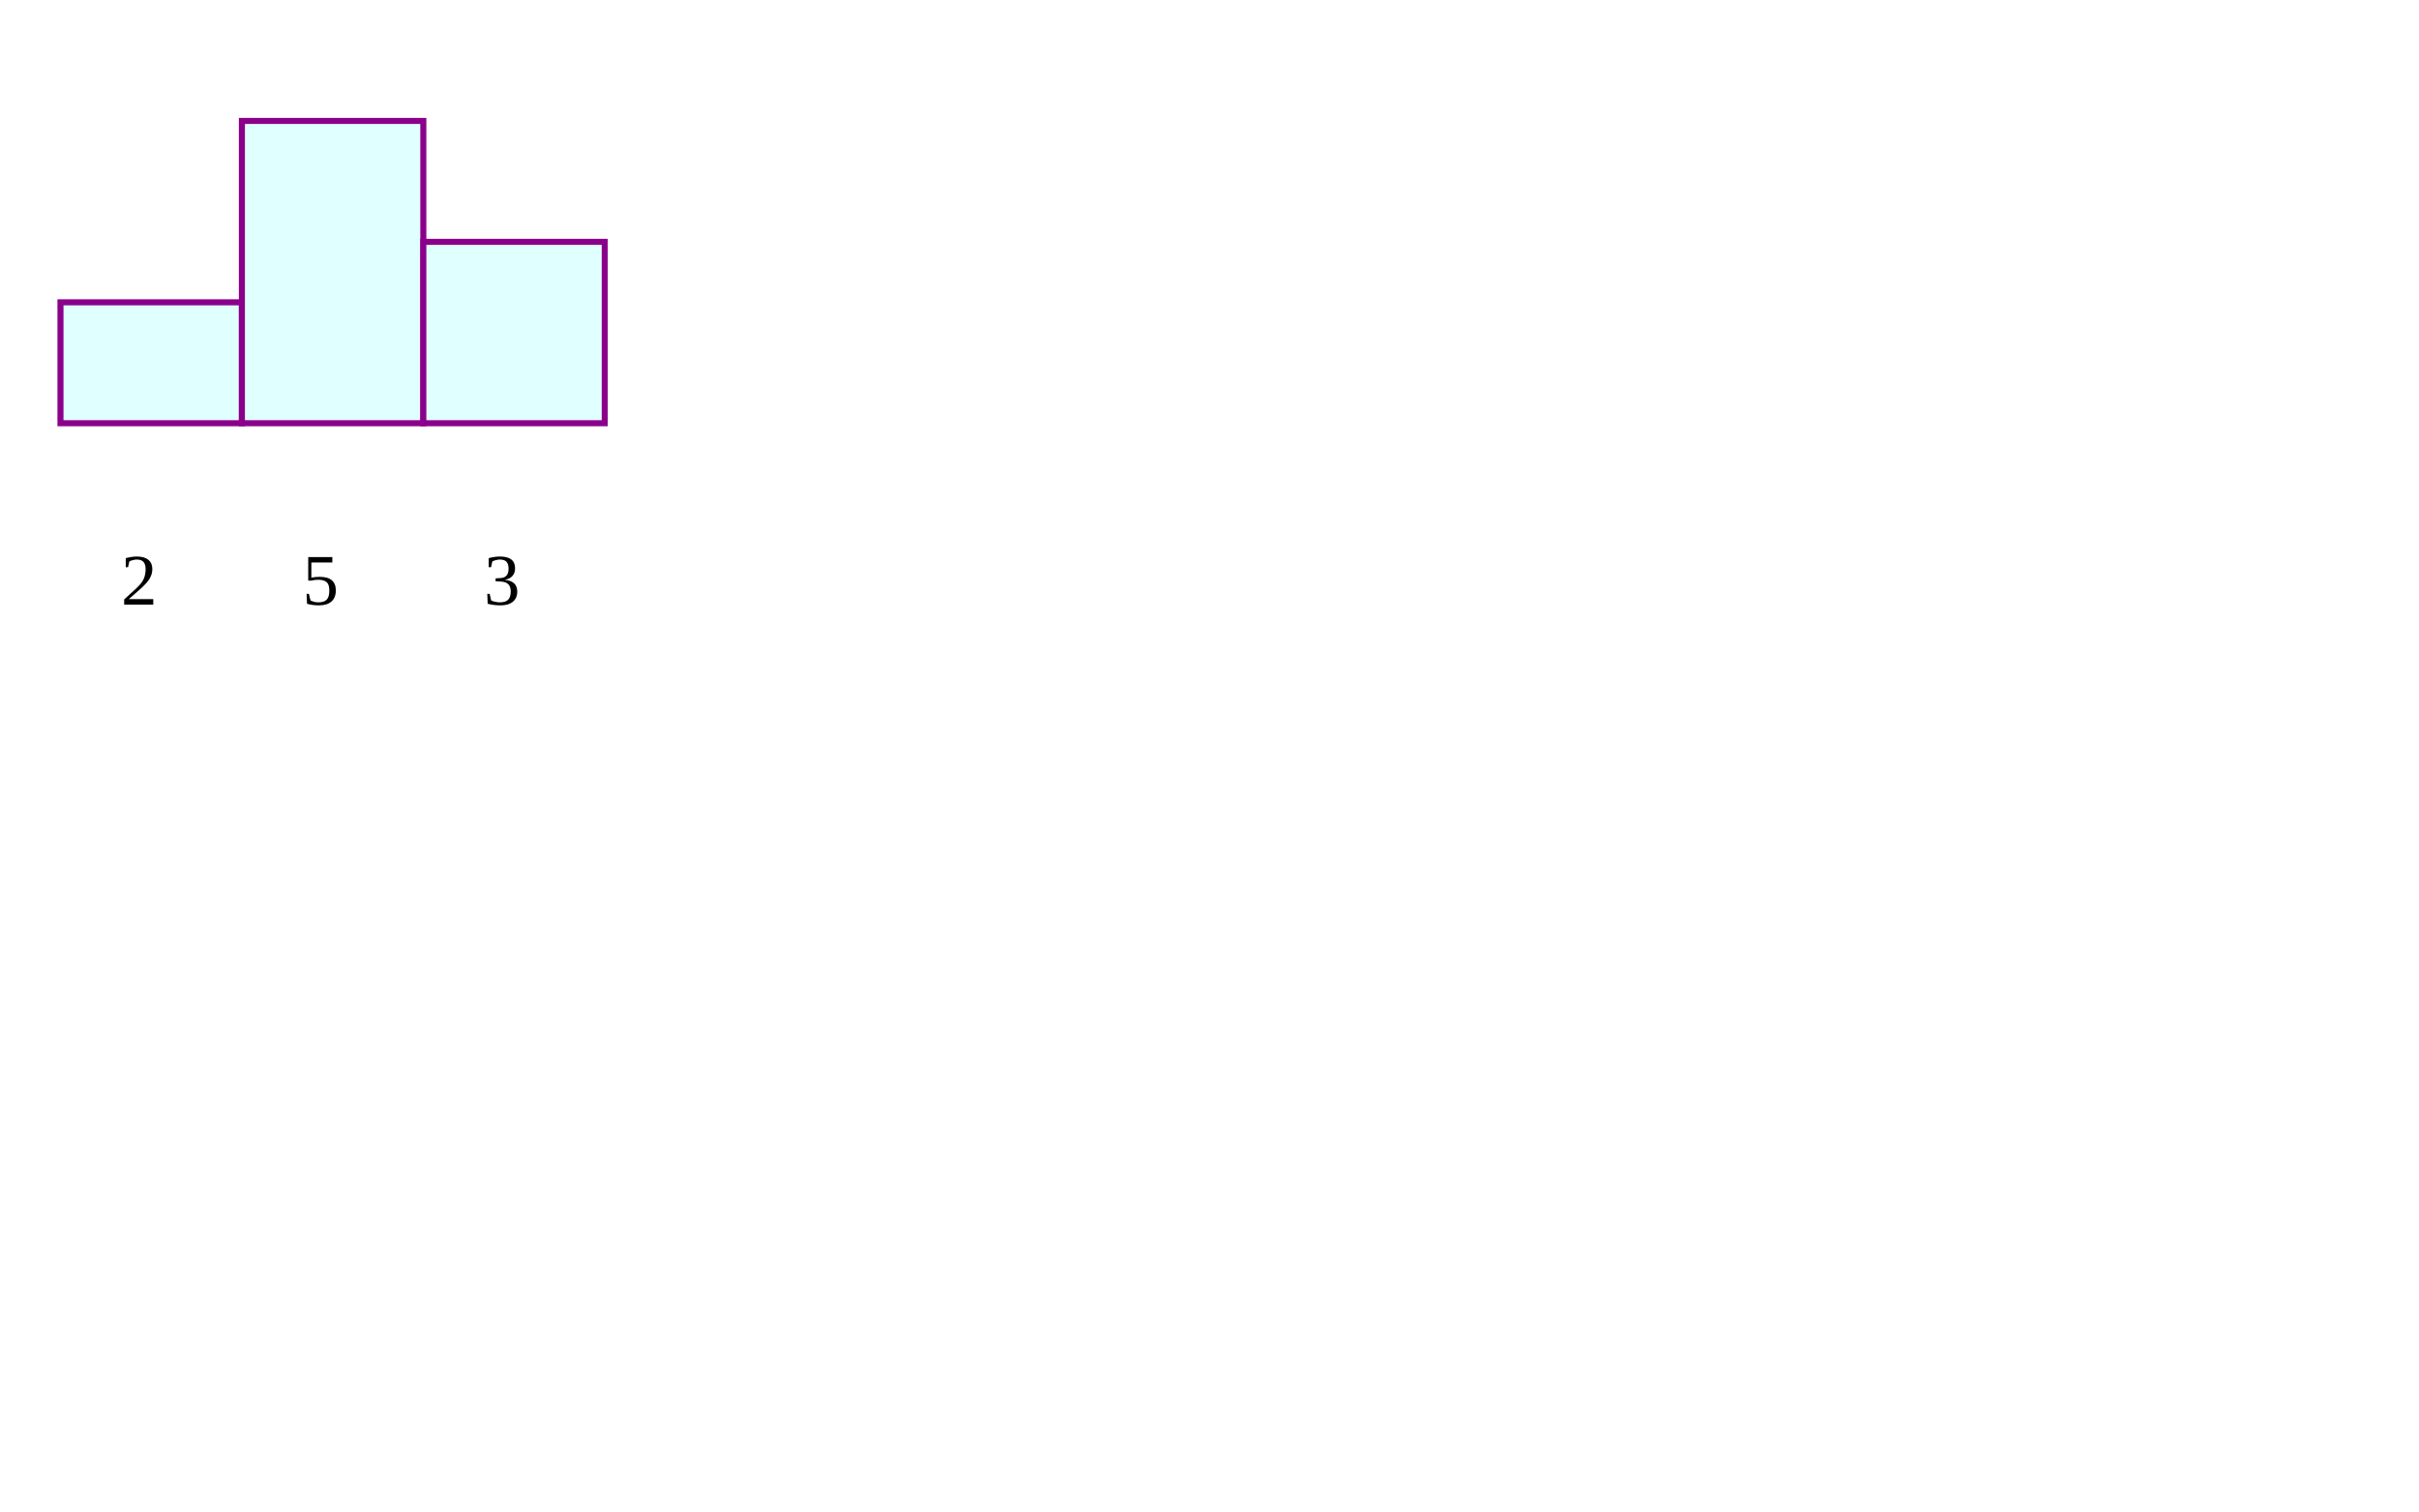
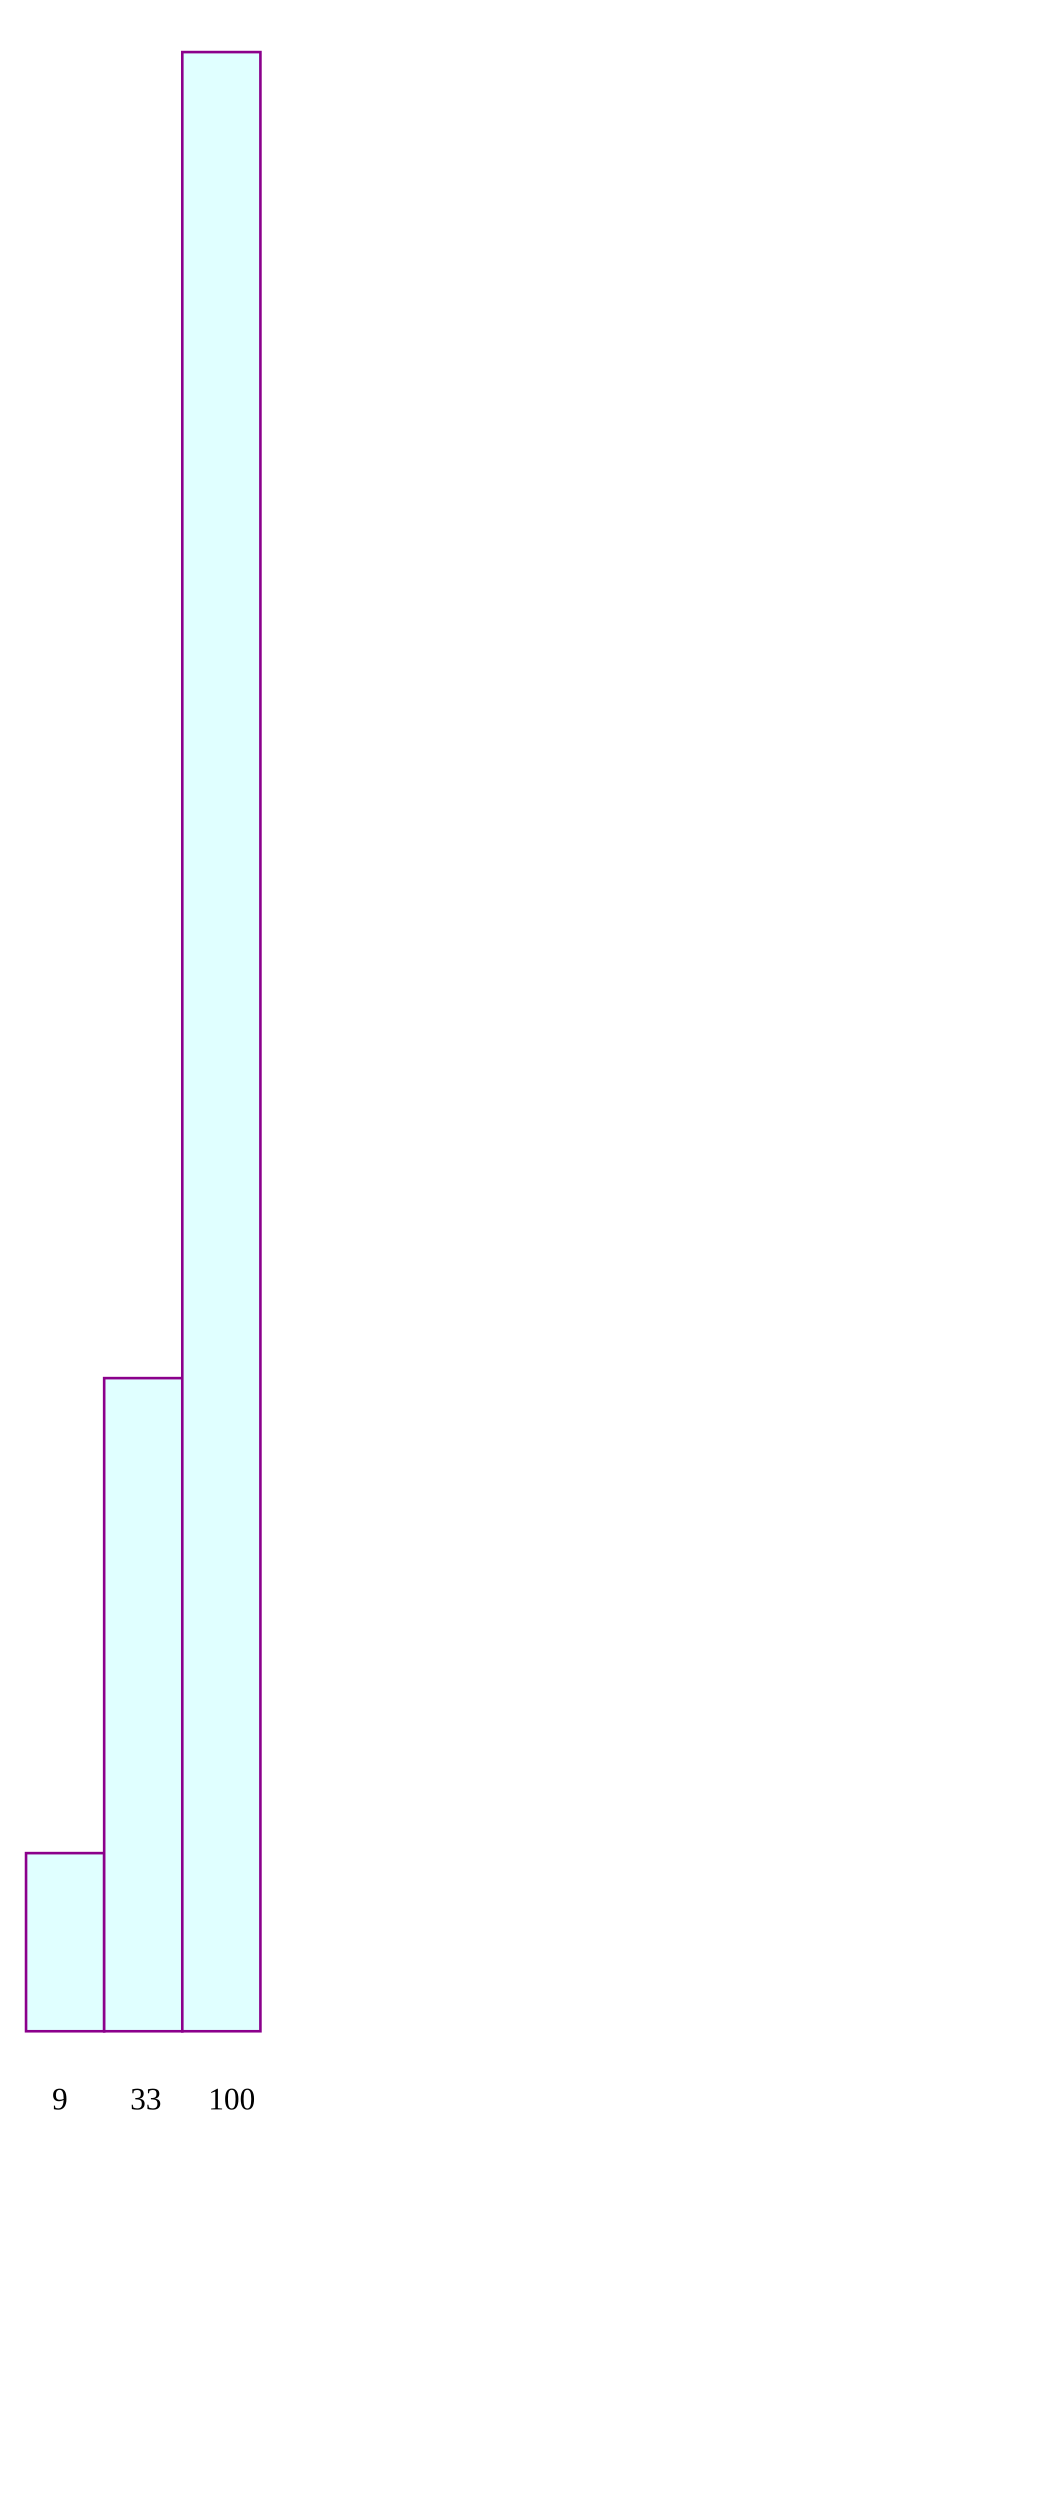
- <svg xmlns="http://www.w3.org/2000/svg" width="400" height="250" viewBox="0 0 400 250">
-   <text x="20" y="100">2</text>
-   <rect x="10" y="50" width="30" height="20" stroke="darkmagenta" fill="lightcyan" />
-   <text x="50" y="100">5</text>
-   <rect x="40" y="20" width="30" height="50" stroke="darkmagenta" fill="lightcyan" />
-   <text x="80" y="100">3</text>
-   <rect x="70" y="40" width="30" height="30" stroke="darkmagenta" fill="lightcyan" />
+ <svg xmlns="http://www.w3.org/2000/svg" width="400" height="960" viewBox="0 0 400 960">
+   <text x="20" y="810">9</text>
+   <rect x="10" y="711.6" width="30" height="68.4" stroke="darkmagenta" fill="lightcyan" />
+   <text x="50" y="810">33</text>
+   <rect x="40" y="529.2" width="30" height="250.8" stroke="darkmagenta" fill="lightcyan" />
+   <text x="80" y="810">100</text>
+   <rect x="70" y="20" width="30" height="760" stroke="darkmagenta" fill="lightcyan" />
</svg>
